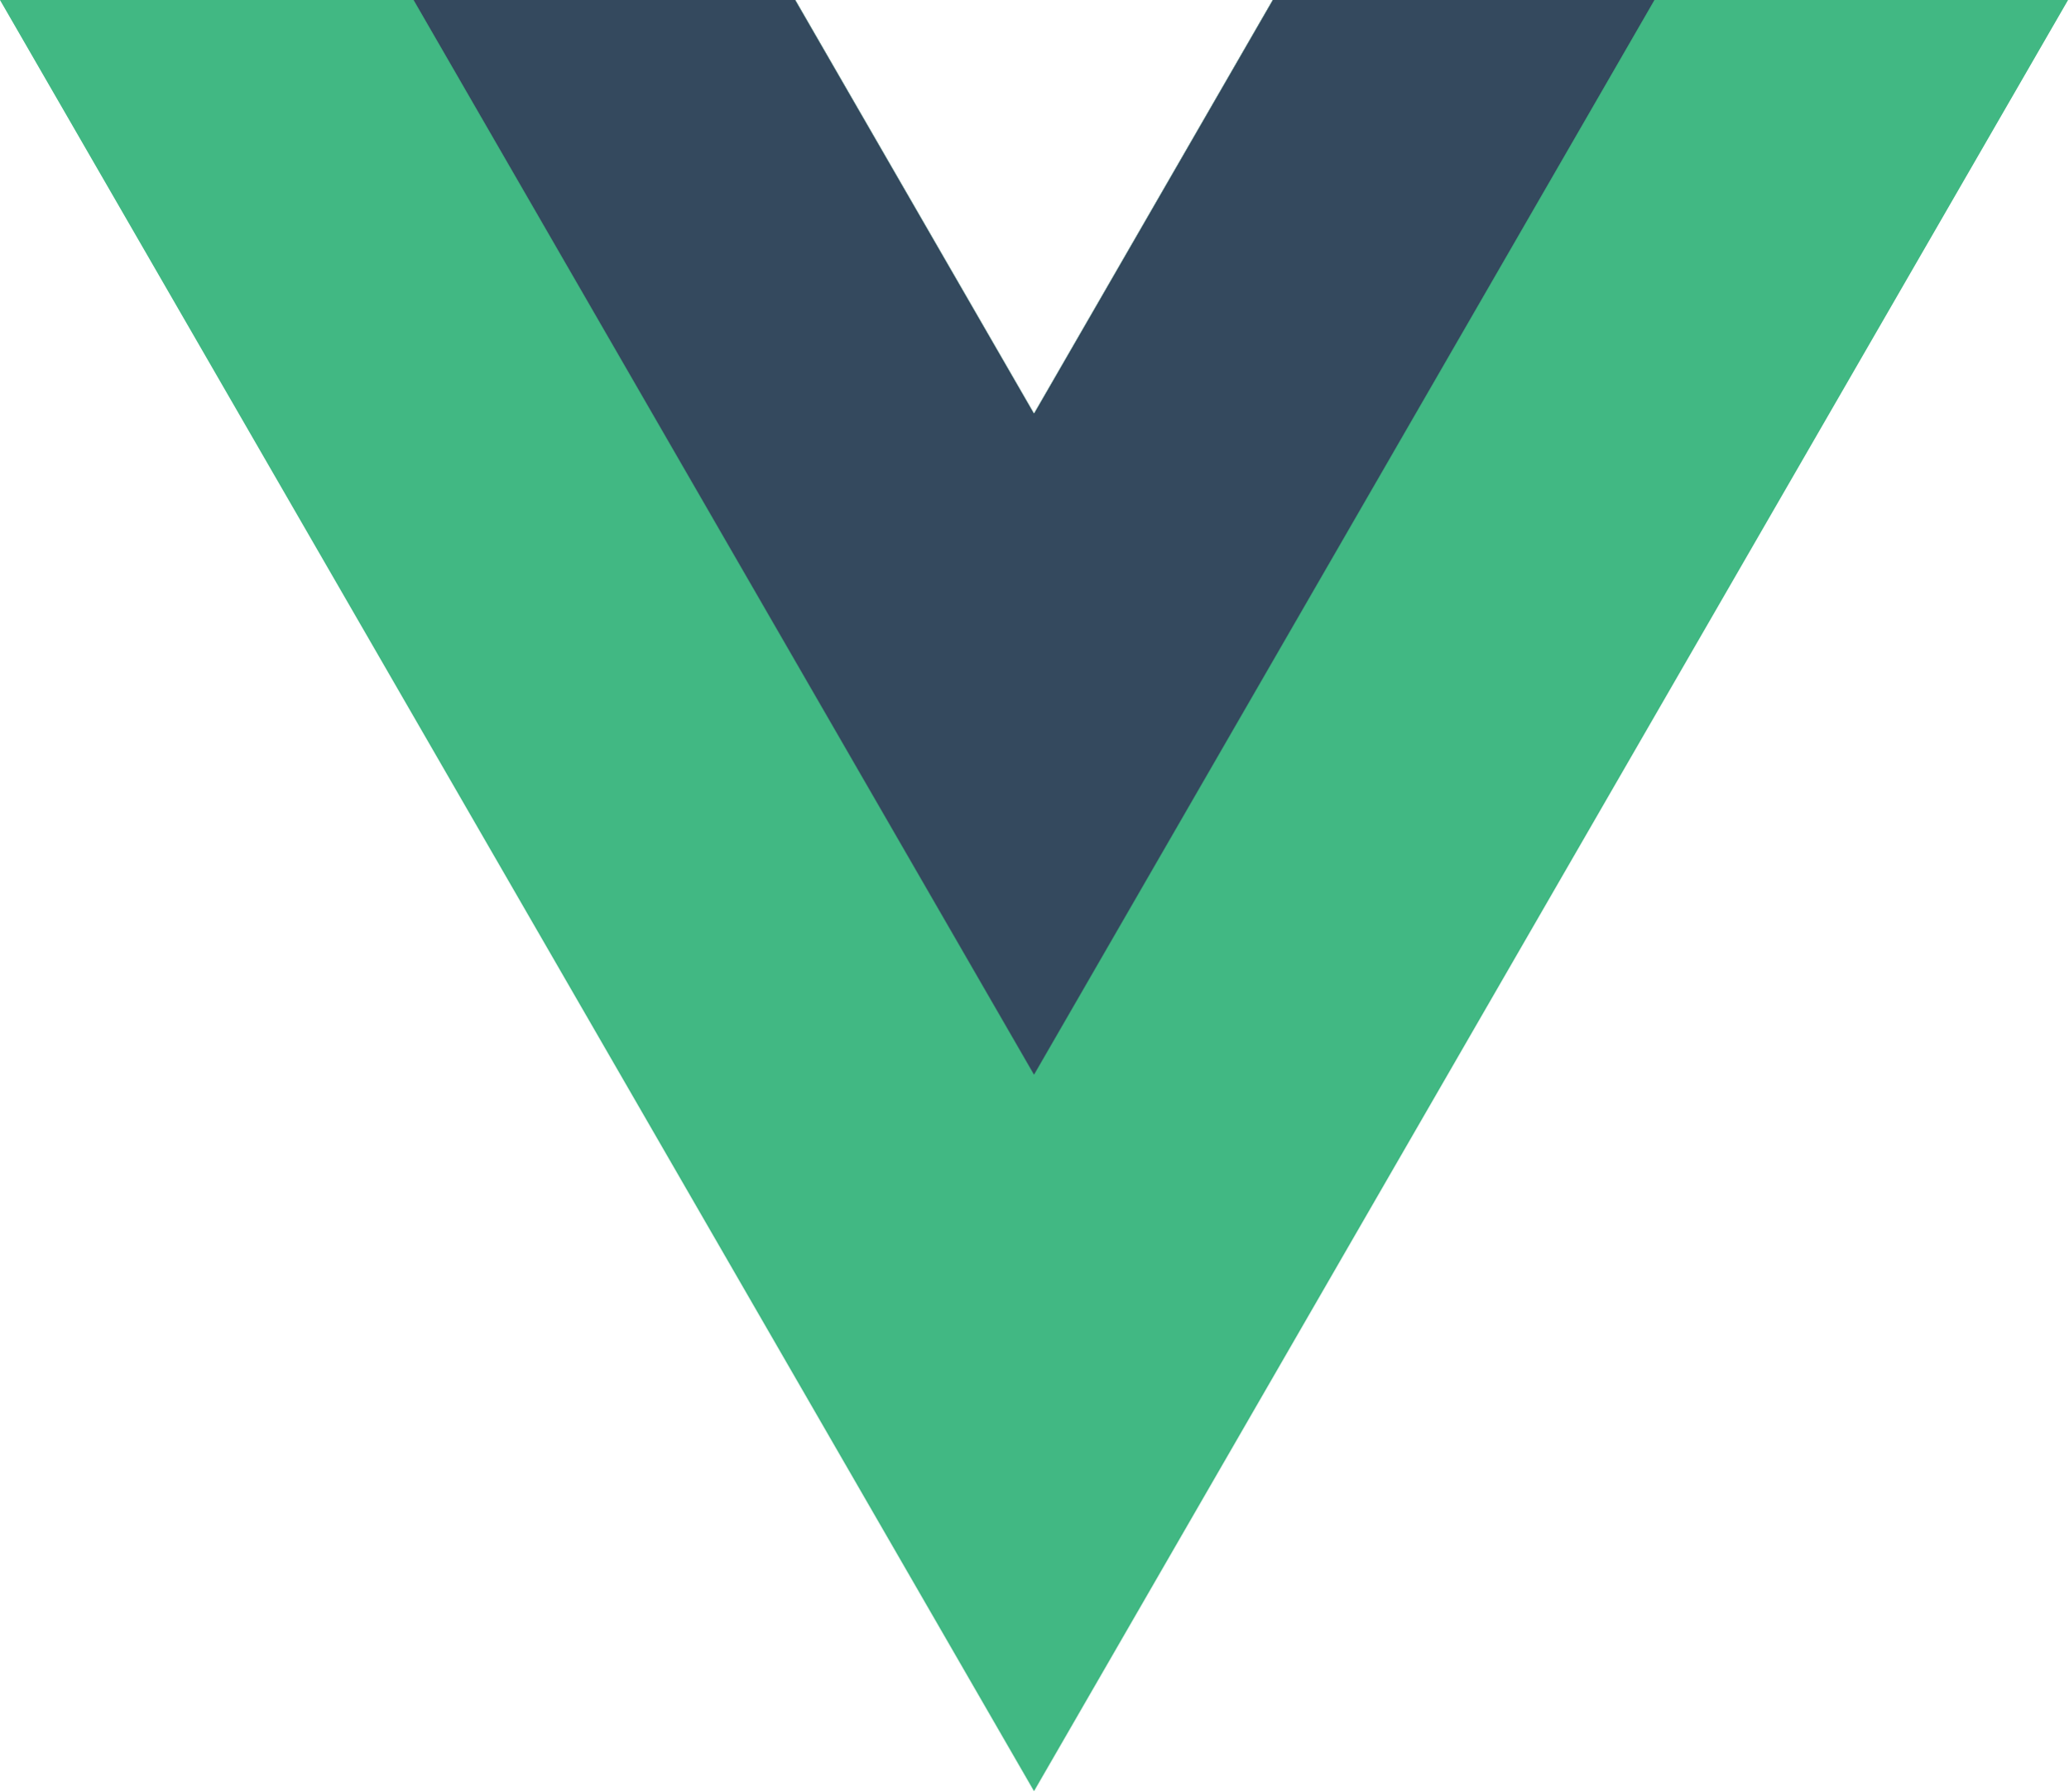
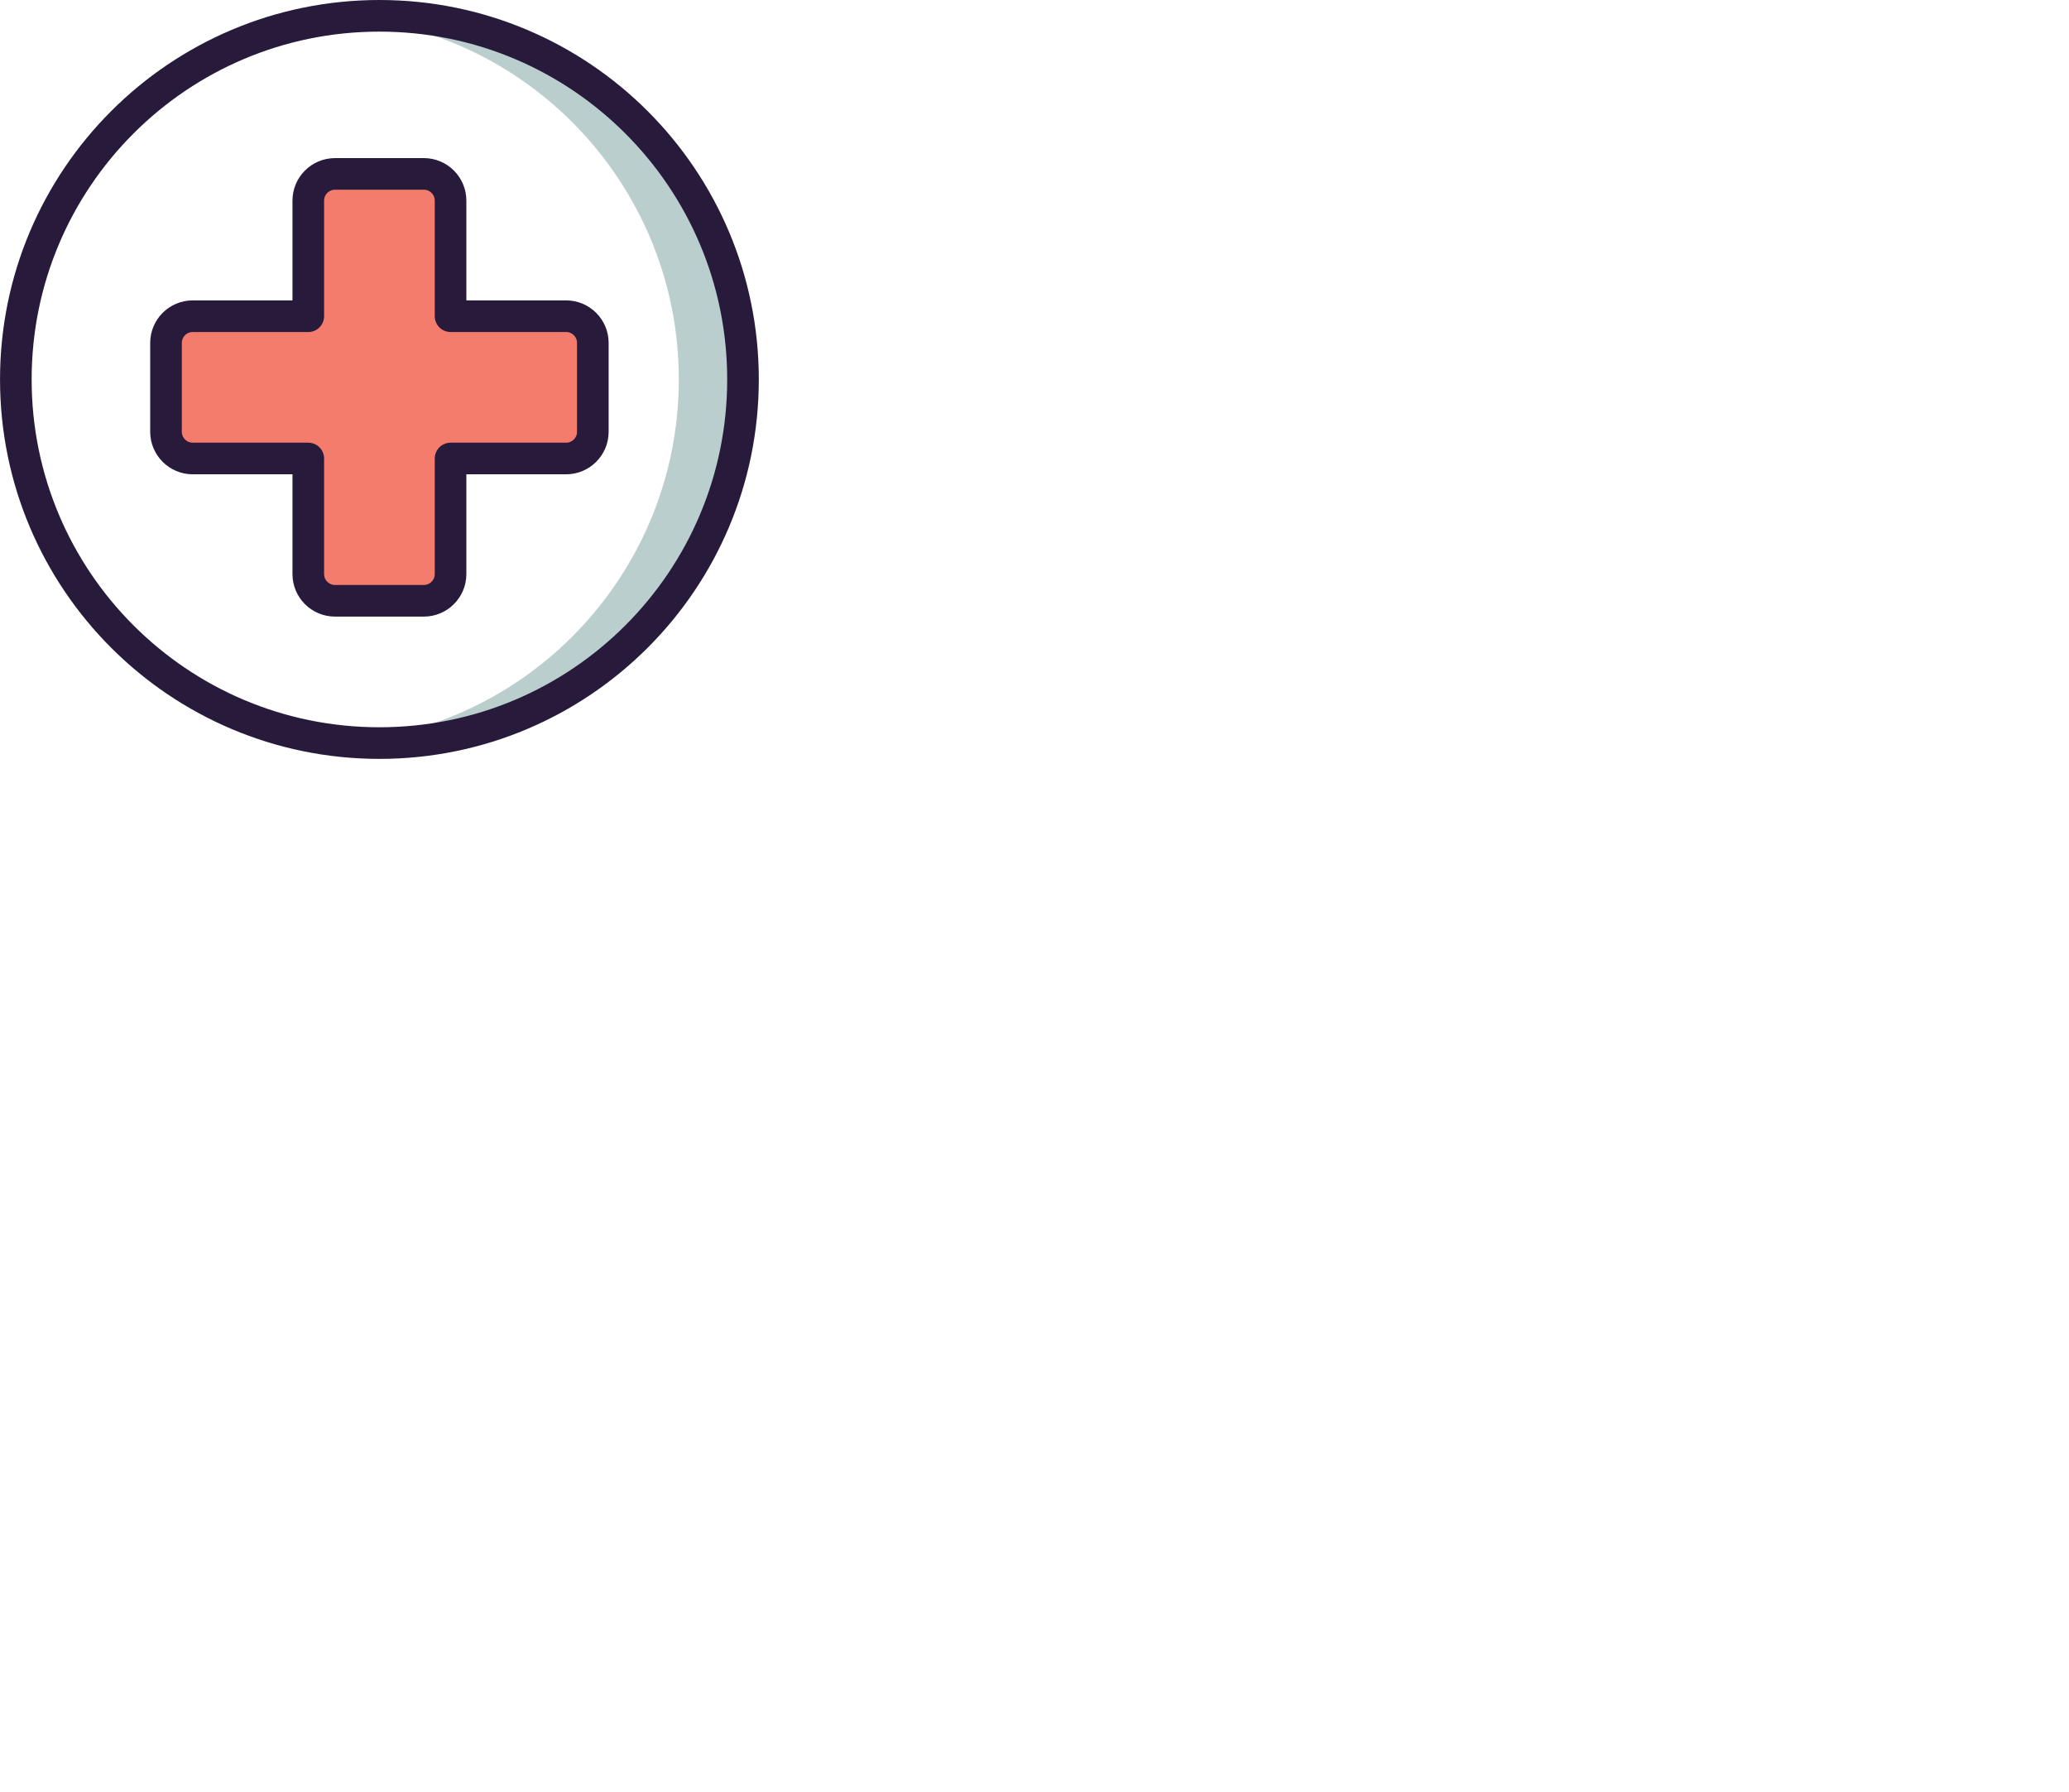
- <svg xmlns="http://www.w3.org/2000/svg" viewBox="0 0 261.76 226.69">
-   <path d="M161.096.001l-30.225 52.351L100.647.001H-.005l130.877 226.688L261.749.001z" fill="#41b883" />
-   <path d="M161.096.001l-30.225 52.351L100.647.001H52.346l78.526 136.01L209.398.001z" fill="#34495e" />
+ <svg xmlns="http://www.w3.org/2000/svg" viewBox="0 0 261.76 226.69" width="500" height="433">
+   <path d="M48,2c-1.35,0-2.68.07-4,.18a46,46,0,0,1,0,91.63c1.32.11,2.65.18,4,.18A46,46,0,0,0,48,2Z" style="fill:#bacece" />
+   <circle cx="48" cy="48" r="46" style="fill:none;stroke:#281a3b;stroke-linecap:round;stroke-linejoin:round;stroke-width:4px" />
+   <path d="M57,58H71.63A3.38,3.38,0,0,0,75,54.63V43.38A3.38,3.38,0,0,0,71.63,40H57V25.38A3.38,3.38,0,0,0,53.63,22H42.38A3.38,3.38,0,0,0,39,25.38V40H24.37A3.38,3.38,0,0,0,21,43.38V54.63A3.38,3.38,0,0,0,24.37,58H39V72.63A3.38,3.38,0,0,0,42.37,76H53.62A3.38,3.38,0,0,0,57,72.63Z" style="fill:#575072" />
+   <path d="M57,58H71.63A3.38,3.38,0,0,0,75,54.63V43.38A3.38,3.38,0,0,0,71.63,40H57V25.38A3.38,3.38,0,0,0,53.63,22H42.38A3.38,3.38,0,0,0,39,25.38V40H24.37A3.38,3.38,0,0,0,21,43.38V54.63A3.38,3.38,0,0,0,24.37,58H39V72.63A3.38,3.38,0,0,0,42.37,76H53.62A3.38,3.38,0,0,0,57,72.63Z" style="fill:#f47c6d" />
+   <path d="M57,58H71.63A3.38,3.38,0,0,0,75,54.63V43.38A3.38,3.38,0,0,0,71.63,40H57V25.38A3.38,3.38,0,0,0,53.63,22H42.38A3.38,3.38,0,0,0,39,25.38V40H24.37A3.38,3.38,0,0,0,21,43.38V54.63A3.38,3.38,0,0,0,24.37,58H39V72.63A3.38,3.38,0,0,0,42.37,76H53.62A3.38,3.38,0,0,0,57,72.63Z" style="fill:none;stroke:#281a3b;stroke-linecap:round;stroke-linejoin:round;stroke-width:4px" />
</svg>
